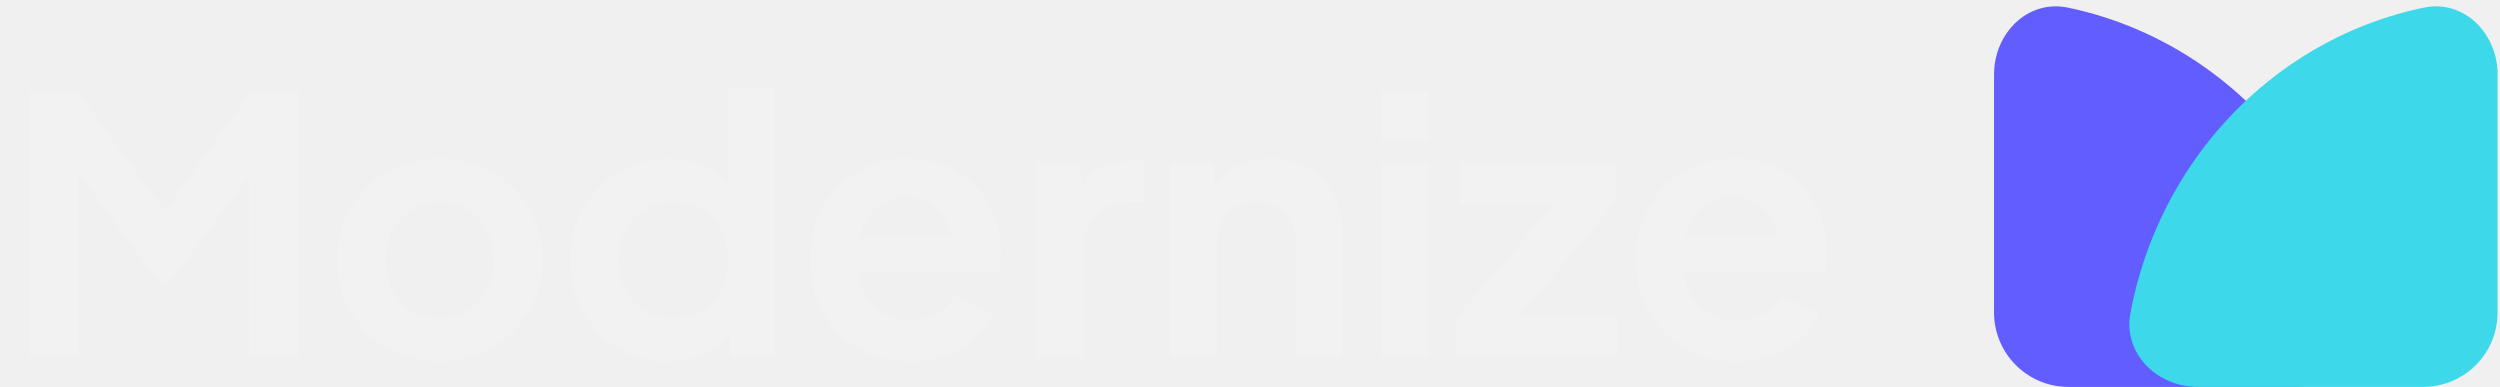
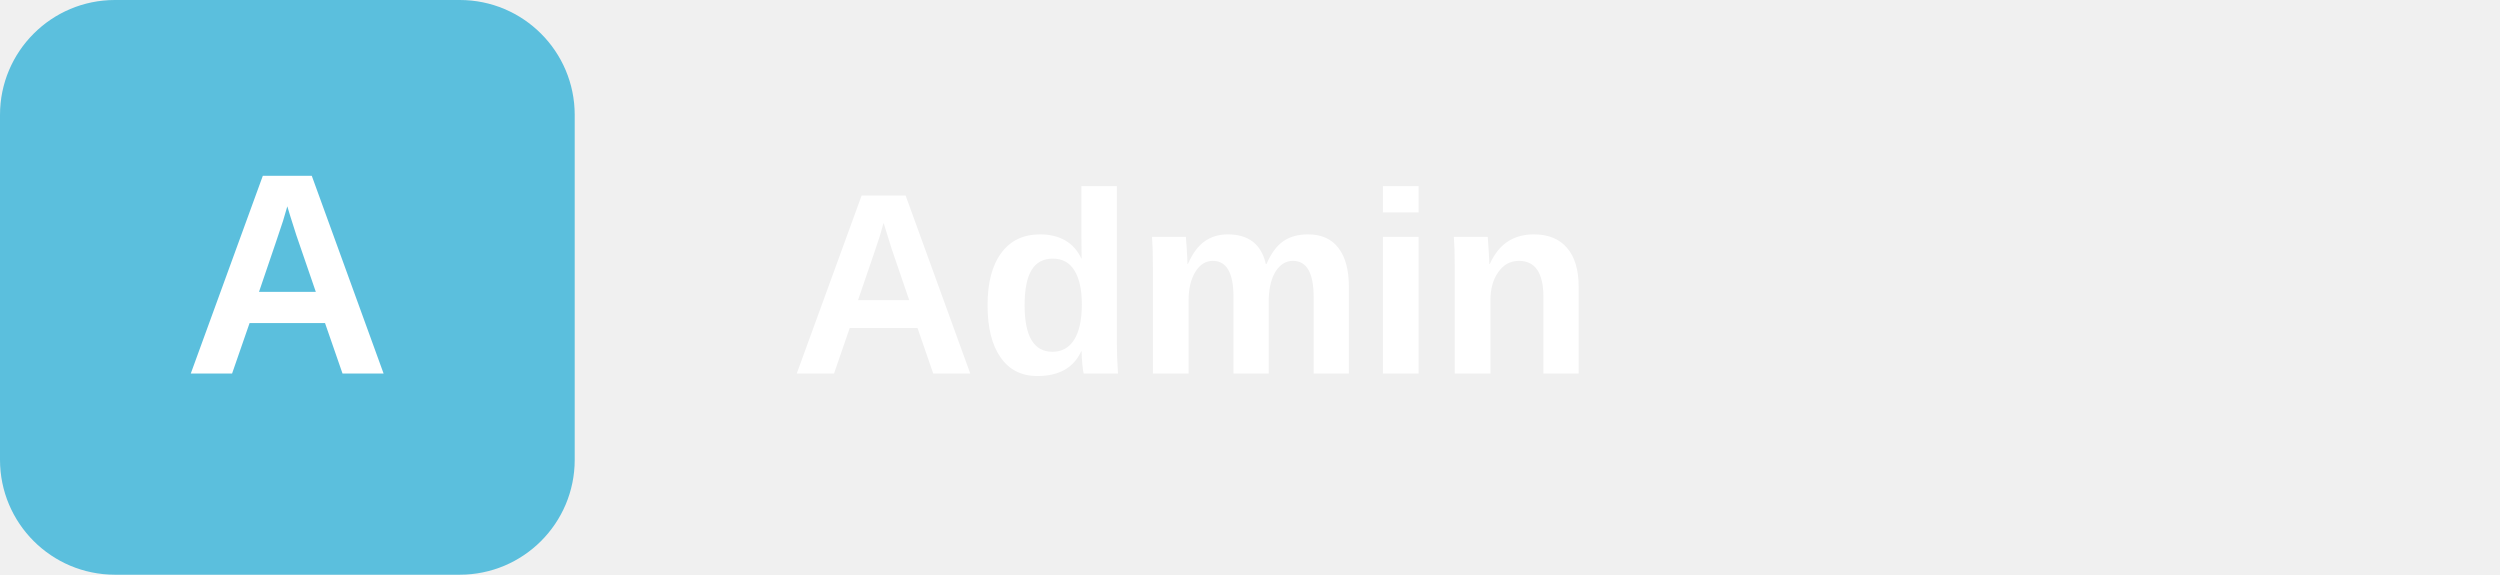
- <svg xmlns="http://www.w3.org/2000/svg" width="168" height="26" viewBox="0 0 168 26" fill="none">
-   <path d="M2.027 24V6.12H5.147L11.843 15.216H10.355L16.907 6.12H20.027V24H16.739V9.84L18.011 10.152L11.219 19.2H10.835L4.211 10.152L5.291 9.84V24H2.027ZM29.569 24.288C28.289 24.288 27.121 23.992 26.065 23.4C25.025 22.808 24.193 22 23.569 20.976C22.961 19.952 22.657 18.784 22.657 17.472C22.657 16.16 22.961 14.992 23.569 13.968C24.193 12.944 25.025 12.136 26.065 11.544C27.105 10.952 28.273 10.656 29.569 10.656C30.849 10.656 32.009 10.952 33.049 11.544C34.089 12.136 34.913 12.944 35.521 13.968C36.145 14.976 36.457 16.144 36.457 17.472C36.457 18.784 36.145 19.952 35.521 20.976C34.897 22 34.065 22.808 33.025 23.4C31.985 23.992 30.833 24.288 29.569 24.288ZM29.569 21.408C30.273 21.408 30.889 21.24 31.417 20.904C31.961 20.568 32.385 20.104 32.689 19.512C33.009 18.904 33.169 18.224 33.169 17.472C33.169 16.704 33.009 16.032 32.689 15.456C32.385 14.864 31.961 14.4 31.417 14.064C30.889 13.712 30.273 13.536 29.569 13.536C28.849 13.536 28.217 13.712 27.673 14.064C27.129 14.4 26.697 14.864 26.377 15.456C26.073 16.032 25.921 16.704 25.921 17.472C25.921 18.224 26.073 18.904 26.377 19.512C26.697 20.104 27.129 20.568 27.673 20.904C28.217 21.24 28.849 21.408 29.569 21.408ZM44.913 24.288C43.649 24.288 42.521 23.992 41.529 23.4C40.537 22.792 39.753 21.968 39.177 20.928C38.601 19.888 38.313 18.736 38.313 17.472C38.313 16.192 38.601 15.04 39.177 14.016C39.753 12.992 40.537 12.176 41.529 11.568C42.537 10.96 43.657 10.656 44.889 10.656C45.881 10.656 46.761 10.856 47.529 11.256C48.313 11.64 48.929 12.184 49.377 12.888L48.897 13.536V5.832H52.041V24H49.065V21.48L49.401 22.104C48.953 22.808 48.329 23.352 47.529 23.736C46.729 24.104 45.857 24.288 44.913 24.288ZM45.249 21.408C45.969 21.408 46.601 21.24 47.145 20.904C47.689 20.568 48.113 20.104 48.417 19.512C48.737 18.92 48.897 18.24 48.897 17.472C48.897 16.72 48.737 16.048 48.417 15.456C48.113 14.848 47.689 14.376 47.145 14.04C46.601 13.704 45.969 13.536 45.249 13.536C44.545 13.536 43.913 13.712 43.353 14.064C42.793 14.4 42.353 14.864 42.033 15.456C41.729 16.032 41.577 16.704 41.577 17.472C41.577 18.24 41.729 18.92 42.033 19.512C42.353 20.104 42.793 20.568 43.353 20.904C43.913 21.24 44.545 21.408 45.249 21.408ZM61.158 24.288C59.814 24.288 58.638 23.984 57.63 23.376C56.622 22.768 55.838 21.944 55.278 20.904C54.718 19.864 54.438 18.712 54.438 17.448C54.438 16.136 54.718 14.976 55.278 13.968C55.854 12.944 56.63 12.136 57.606 11.544C58.598 10.952 59.702 10.656 60.918 10.656C61.942 10.656 62.838 10.824 63.606 11.16C64.39 11.496 65.054 11.96 65.598 12.552C66.142 13.144 66.558 13.824 66.846 14.592C67.134 15.344 67.278 16.16 67.278 17.04C67.278 17.264 67.262 17.496 67.23 17.736C67.214 17.976 67.174 18.184 67.11 18.36H57.03V15.96H65.334L63.846 17.088C63.99 16.352 63.95 15.696 63.726 15.12C63.518 14.544 63.166 14.088 62.67 13.752C62.19 13.416 61.606 13.248 60.918 13.248C60.262 13.248 59.678 13.416 59.166 13.752C58.654 14.072 58.262 14.552 57.99 15.192C57.734 15.816 57.638 16.576 57.702 17.472C57.638 18.272 57.742 18.984 58.014 19.608C58.302 20.216 58.718 20.688 59.262 21.024C59.822 21.36 60.462 21.528 61.182 21.528C61.902 21.528 62.51 21.376 63.006 21.072C63.518 20.768 63.918 20.36 64.206 19.848L66.75 21.096C66.494 21.72 66.094 22.272 65.55 22.752C65.006 23.232 64.358 23.608 63.606 23.88C62.87 24.152 62.054 24.288 61.158 24.288ZM69.661 24V10.944H72.613V13.848L72.373 13.416C72.677 12.44 73.149 11.76 73.789 11.376C74.445 10.992 75.229 10.8 76.141 10.8H76.909V13.584H75.781C74.885 13.584 74.165 13.864 73.621 14.424C73.077 14.968 72.805 15.736 72.805 16.728V24H69.661ZM78.638 24V10.944H81.59V13.512L81.35 13.056C81.654 12.272 82.15 11.68 82.838 11.28C83.542 10.864 84.358 10.656 85.286 10.656C86.246 10.656 87.094 10.864 87.83 11.28C88.582 11.696 89.166 12.28 89.582 13.032C89.998 13.768 90.206 14.624 90.206 15.6V24H87.062V16.344C87.062 15.768 86.95 15.272 86.726 14.856C86.502 14.44 86.19 14.12 85.79 13.896C85.406 13.656 84.95 13.536 84.422 13.536C83.91 13.536 83.454 13.656 83.054 13.896C82.654 14.12 82.342 14.44 82.118 14.856C81.894 15.272 81.782 15.768 81.782 16.344V24H78.638ZM92.864 24V10.944H96.008V24H92.864ZM92.864 9.48V6.12H96.008V9.48H92.864ZM97.783 24V21.456L105.367 12.672L105.847 13.752H98.119V10.944H108.631V13.512L101.191 22.296L100.711 21.216H108.679V24H97.783ZM116.658 24.288C115.314 24.288 114.138 23.984 113.13 23.376C112.122 22.768 111.338 21.944 110.778 20.904C110.218 19.864 109.938 18.712 109.938 17.448C109.938 16.136 110.218 14.976 110.778 13.968C111.354 12.944 112.13 12.136 113.106 11.544C114.098 10.952 115.202 10.656 116.418 10.656C117.442 10.656 118.338 10.824 119.106 11.16C119.89 11.496 120.554 11.96 121.098 12.552C121.642 13.144 122.058 13.824 122.346 14.592C122.634 15.344 122.778 16.16 122.778 17.04C122.778 17.264 122.762 17.496 122.73 17.736C122.714 17.976 122.674 18.184 122.61 18.36H112.53V15.96H120.834L119.346 17.088C119.49 16.352 119.45 15.696 119.226 15.12C119.018 14.544 118.666 14.088 118.17 13.752C117.69 13.416 117.106 13.248 116.418 13.248C115.762 13.248 115.178 13.416 114.666 13.752C114.154 14.072 113.762 14.552 113.49 15.192C113.234 15.816 113.138 16.576 113.202 17.472C113.138 18.272 113.242 18.984 113.514 19.608C113.802 20.216 114.218 20.688 114.762 21.024C115.322 21.36 115.962 21.528 116.682 21.528C117.402 21.528 118.01 21.376 118.506 21.072C119.018 20.768 119.418 20.36 119.706 19.848L122.25 21.096C121.994 21.72 121.594 22.272 121.05 22.752C120.506 23.232 119.858 23.608 119.106 23.88C118.37 24.152 117.554 24.288 116.658 24.288Z" fill="#F2F2F2" />
-   <path d="M154.137 26C156.898 26 159.184 23.742 158.673 21.029C158.353 19.327 157.868 17.659 157.223 16.05C155.96 12.896 154.109 10.03 151.774 7.615C149.44 5.201 146.669 3.286 143.619 1.979C142.114 1.334 140.555 0.844 138.965 0.512C136.262 -0.051 134 2.239 134 5V21C134 23.761 136.239 26 139 26H154.137Z" fill="#615DFF" />
-   <path d="M147.701 26C144.94 26 142.654 23.742 143.165 21.029C143.485 19.327 143.97 17.659 144.615 16.05C145.878 12.896 147.73 10.03 150.064 7.615C152.398 5.201 155.169 3.286 158.219 1.979C159.724 1.334 161.283 0.844 162.873 0.512C165.577 -0.051 167.838 2.239 167.838 5V21C167.838 23.761 165.6 26 162.838 26H147.701Z" fill="#3DD9EB" />
+ <svg xmlns="http://www.w3.org/2000/svg" width="174" height="40" viewBox="0 0 174 40">
+   <rect width="40" height="40" rx="8" fill="#5BBFDD" />
+   <text x="20" y="26" text-anchor="middle" font-family="Arial, sans-serif" font-size="20" font-weight="bold" fill="white">A</text>
+   <text x="55" y="26" font-family="Arial, sans-serif" font-size="18" font-weight="bold" fill="#fff">Admin</text>
</svg>
